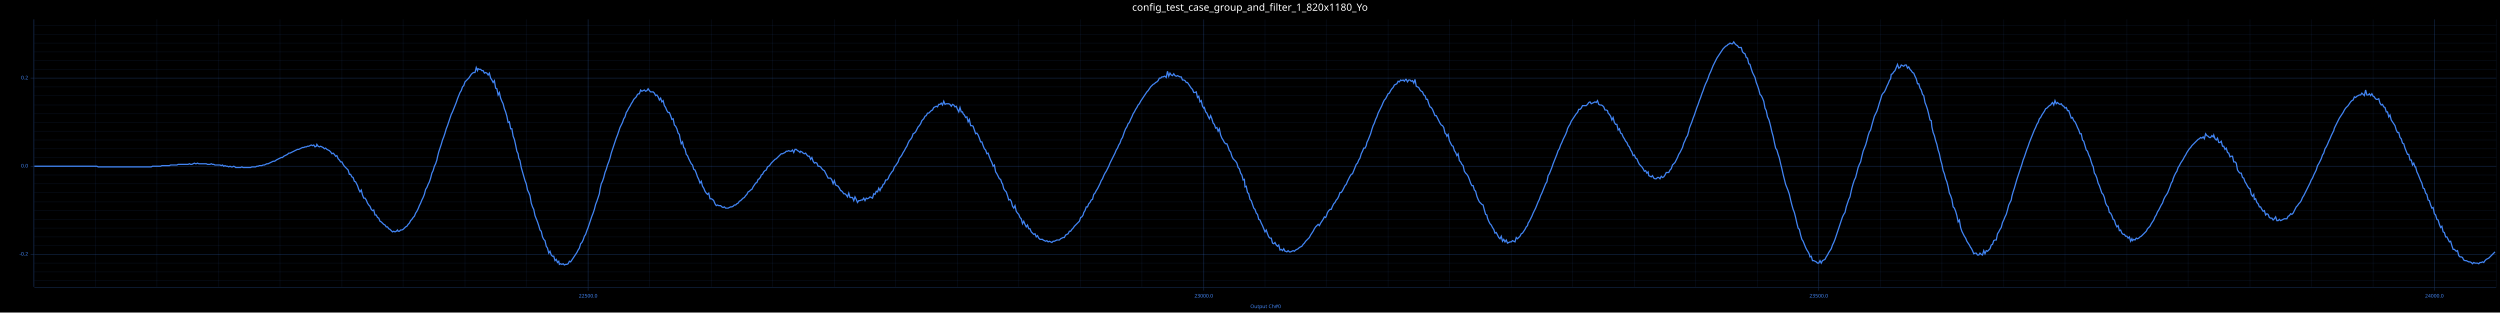
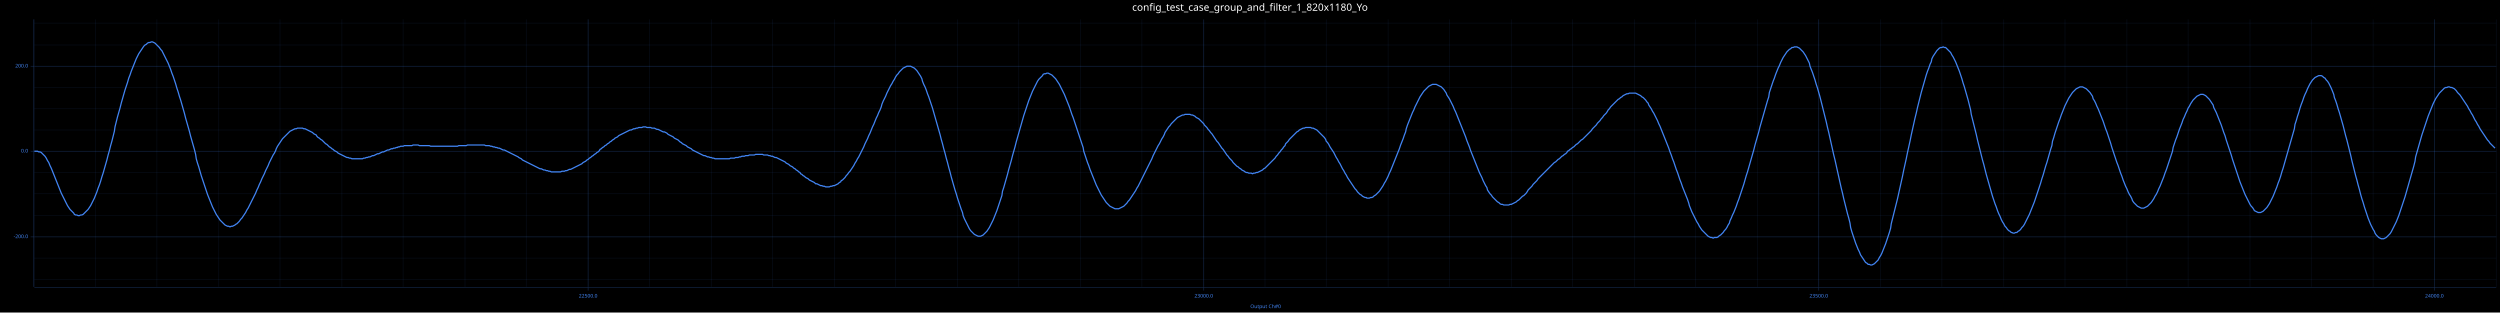
<svg xmlns="http://www.w3.org/2000/svg" width="100%" height="100%" preserveAspectRatio="xMidYMid meet" viewBox="0 0 4000 500">
  <rect x="0" y="0" width="4000" height="500" opacity="1" fill="#000000" stroke="none" />
  <text x="2000" y="5" dy="0.76em" text-anchor="middle" font-family="sans-serif" font-size="16.129" opacity="1" fill="#FFFFFF">
config_test_case_group_and_filter_1_820x1180_Yo
</text>
  <line opacity="0.1" stroke="#4285F4" stroke-width="1" x1="55" y1="459" x2="55" y2="31" />
  <line opacity="0.1" stroke="#4285F4" stroke-width="1" x1="153" y1="459" x2="153" y2="31" />
  <line opacity="0.1" stroke="#4285F4" stroke-width="1" x1="251" y1="459" x2="251" y2="31" />
  <line opacity="0.1" stroke="#4285F4" stroke-width="1" x1="350" y1="459" x2="350" y2="31" />
  <line opacity="0.1" stroke="#4285F4" stroke-width="1" x1="448" y1="459" x2="448" y2="31" />
  <line opacity="0.1" stroke="#4285F4" stroke-width="1" x1="547" y1="459" x2="547" y2="31" />
  <line opacity="0.1" stroke="#4285F4" stroke-width="1" x1="645" y1="459" x2="645" y2="31" />
  <line opacity="0.1" stroke="#4285F4" stroke-width="1" x1="744" y1="459" x2="744" y2="31" />
  <line opacity="0.1" stroke="#4285F4" stroke-width="1" x1="842" y1="459" x2="842" y2="31" />
  <line opacity="0.1" stroke="#4285F4" stroke-width="1" x1="941" y1="459" x2="941" y2="31" />
  <line opacity="0.1" stroke="#4285F4" stroke-width="1" x1="1039" y1="459" x2="1039" y2="31" />
  <line opacity="0.1" stroke="#4285F4" stroke-width="1" x1="1138" y1="459" x2="1138" y2="31" />
  <line opacity="0.1" stroke="#4285F4" stroke-width="1" x1="1236" y1="459" x2="1236" y2="31" />
  <line opacity="0.1" stroke="#4285F4" stroke-width="1" x1="1335" y1="459" x2="1335" y2="31" />
  <line opacity="0.1" stroke="#4285F4" stroke-width="1" x1="1433" y1="459" x2="1433" y2="31" />
  <line opacity="0.1" stroke="#4285F4" stroke-width="1" x1="1532" y1="459" x2="1532" y2="31" />
  <line opacity="0.1" stroke="#4285F4" stroke-width="1" x1="1630" y1="459" x2="1630" y2="31" />
  <line opacity="0.1" stroke="#4285F4" stroke-width="1" x1="1729" y1="459" x2="1729" y2="31" />
  <line opacity="0.1" stroke="#4285F4" stroke-width="1" x1="1827" y1="459" x2="1827" y2="31" />
  <line opacity="0.1" stroke="#4285F4" stroke-width="1" x1="1926" y1="459" x2="1926" y2="31" />
  <line opacity="0.1" stroke="#4285F4" stroke-width="1" x1="2024" y1="459" x2="2024" y2="31" />
  <line opacity="0.1" stroke="#4285F4" stroke-width="1" x1="2122" y1="459" x2="2122" y2="31" />
  <line opacity="0.1" stroke="#4285F4" stroke-width="1" x1="2221" y1="459" x2="2221" y2="31" />
  <line opacity="0.1" stroke="#4285F4" stroke-width="1" x1="2319" y1="459" x2="2319" y2="31" />
  <line opacity="0.1" stroke="#4285F4" stroke-width="1" x1="2418" y1="459" x2="2418" y2="31" />
  <line opacity="0.1" stroke="#4285F4" stroke-width="1" x1="2516" y1="459" x2="2516" y2="31" />
  <line opacity="0.1" stroke="#4285F4" stroke-width="1" x1="2615" y1="459" x2="2615" y2="31" />
  <line opacity="0.1" stroke="#4285F4" stroke-width="1" x1="2713" y1="459" x2="2713" y2="31" />
  <line opacity="0.1" stroke="#4285F4" stroke-width="1" x1="2812" y1="459" x2="2812" y2="31" />
  <line opacity="0.1" stroke="#4285F4" stroke-width="1" x1="2910" y1="459" x2="2910" y2="31" />
  <line opacity="0.1" stroke="#4285F4" stroke-width="1" x1="3009" y1="459" x2="3009" y2="31" />
  <line opacity="0.1" stroke="#4285F4" stroke-width="1" x1="3107" y1="459" x2="3107" y2="31" />
  <line opacity="0.1" stroke="#4285F4" stroke-width="1" x1="3206" y1="459" x2="3206" y2="31" />
  <line opacity="0.1" stroke="#4285F4" stroke-width="1" x1="3304" y1="459" x2="3304" y2="31" />
  <line opacity="0.1" stroke="#4285F4" stroke-width="1" x1="3403" y1="459" x2="3403" y2="31" />
  <line opacity="0.1" stroke="#4285F4" stroke-width="1" x1="3501" y1="459" x2="3501" y2="31" />
  <line opacity="0.1" stroke="#4285F4" stroke-width="1" x1="3600" y1="459" x2="3600" y2="31" />
  <line opacity="0.1" stroke="#4285F4" stroke-width="1" x1="3698" y1="459" x2="3698" y2="31" />
  <line opacity="0.1" stroke="#4285F4" stroke-width="1" x1="3797" y1="459" x2="3797" y2="31" />
  <line opacity="0.1" stroke="#4285F4" stroke-width="1" x1="3895" y1="459" x2="3895" y2="31" />
  <line opacity="0.1" stroke="#4285F4" stroke-width="1" x1="3994" y1="459" x2="3994" y2="31" />
-   <line opacity="0.1" stroke="#4285F4" stroke-width="1" x1="55" y1="449" x2="3994" y2="449" />
-   <line opacity="0.1" stroke="#4285F4" stroke-width="1" x1="55" y1="435" x2="3994" y2="435" />
-   <line opacity="0.1" stroke="#4285F4" stroke-width="1" x1="55" y1="421" x2="3994" y2="421" />
-   <line opacity="0.1" stroke="#4285F4" stroke-width="1" x1="55" y1="407" x2="3994" y2="407" />
-   <line opacity="0.1" stroke="#4285F4" stroke-width="1" x1="55" y1="393" x2="3994" y2="393" />
+   <line opacity="0.1" stroke="#4285F4" stroke-width="1" x1="55" y1="447" x2="3994" y2="447" />
+   <line opacity="0.1" stroke="#4285F4" stroke-width="1" x1="55" y1="413" x2="3994" y2="413" />
  <line opacity="0.1" stroke="#4285F4" stroke-width="1" x1="55" y1="379" x2="3994" y2="379" />
-   <line opacity="0.1" stroke="#4285F4" stroke-width="1" x1="55" y1="365" x2="3994" y2="365" />
-   <line opacity="0.1" stroke="#4285F4" stroke-width="1" x1="55" y1="351" x2="3994" y2="351" />
-   <line opacity="0.1" stroke="#4285F4" stroke-width="1" x1="55" y1="337" x2="3994" y2="337" />
-   <line opacity="0.1" stroke="#4285F4" stroke-width="1" x1="55" y1="323" x2="3994" y2="323" />
-   <line opacity="0.1" stroke="#4285F4" stroke-width="1" x1="55" y1="308" x2="3994" y2="308" />
-   <line opacity="0.1" stroke="#4285F4" stroke-width="1" x1="55" y1="294" x2="3994" y2="294" />
-   <line opacity="0.1" stroke="#4285F4" stroke-width="1" x1="55" y1="280" x2="3994" y2="280" />
-   <line opacity="0.1" stroke="#4285F4" stroke-width="1" x1="55" y1="266" x2="3994" y2="266" />
-   <line opacity="0.1" stroke="#4285F4" stroke-width="1" x1="55" y1="252" x2="3994" y2="252" />
-   <line opacity="0.1" stroke="#4285F4" stroke-width="1" x1="55" y1="238" x2="3994" y2="238" />
-   <line opacity="0.1" stroke="#4285F4" stroke-width="1" x1="55" y1="224" x2="3994" y2="224" />
-   <line opacity="0.1" stroke="#4285F4" stroke-width="1" x1="55" y1="210" x2="3994" y2="210" />
-   <line opacity="0.1" stroke="#4285F4" stroke-width="1" x1="55" y1="196" x2="3994" y2="196" />
-   <line opacity="0.1" stroke="#4285F4" stroke-width="1" x1="55" y1="182" x2="3994" y2="182" />
-   <line opacity="0.1" stroke="#4285F4" stroke-width="1" x1="55" y1="168" x2="3994" y2="168" />
-   <line opacity="0.1" stroke="#4285F4" stroke-width="1" x1="55" y1="153" x2="3994" y2="153" />
-   <line opacity="0.1" stroke="#4285F4" stroke-width="1" x1="55" y1="139" x2="3994" y2="139" />
-   <line opacity="0.1" stroke="#4285F4" stroke-width="1" x1="55" y1="125" x2="3994" y2="125" />
-   <line opacity="0.1" stroke="#4285F4" stroke-width="1" x1="55" y1="111" x2="3994" y2="111" />
-   <line opacity="0.1" stroke="#4285F4" stroke-width="1" x1="55" y1="97" x2="3994" y2="97" />
-   <line opacity="0.1" stroke="#4285F4" stroke-width="1" x1="55" y1="83" x2="3994" y2="83" />
-   <line opacity="0.1" stroke="#4285F4" stroke-width="1" x1="55" y1="69" x2="3994" y2="69" />
-   <line opacity="0.1" stroke="#4285F4" stroke-width="1" x1="55" y1="55" x2="3994" y2="55" />
-   <line opacity="0.1" stroke="#4285F4" stroke-width="1" x1="55" y1="41" x2="3994" y2="41" />
+   <line opacity="0.1" stroke="#4285F4" stroke-width="1" x1="55" y1="345" x2="3994" y2="345" />
+   <line opacity="0.1" stroke="#4285F4" stroke-width="1" x1="55" y1="310" x2="3994" y2="310" />
+   <line opacity="0.1" stroke="#4285F4" stroke-width="1" x1="55" y1="276" x2="3994" y2="276" />
+   <line opacity="0.1" stroke="#4285F4" stroke-width="1" x1="55" y1="242" x2="3994" y2="242" />
+   <line opacity="0.1" stroke="#4285F4" stroke-width="1" x1="55" y1="208" x2="3994" y2="208" />
+   <line opacity="0.1" stroke="#4285F4" stroke-width="1" x1="55" y1="174" x2="3994" y2="174" />
+   <line opacity="0.1" stroke="#4285F4" stroke-width="1" x1="55" y1="140" x2="3994" y2="140" />
+   <line opacity="0.1" stroke="#4285F4" stroke-width="1" x1="55" y1="106" x2="3994" y2="106" />
+   <line opacity="0.1" stroke="#4285F4" stroke-width="1" x1="55" y1="72" x2="3994" y2="72" />
+   <line opacity="0.1" stroke="#4285F4" stroke-width="1" x1="55" y1="37" x2="3994" y2="37" />
  <text x="2025" y="495" dy="-0.5ex" text-anchor="middle" font-family="sans-serif" font-size="8.065" opacity="1" fill="#4285F4">
Output Ch#0
</text>
  <line opacity="0.2" stroke="#4285F4" stroke-width="1" x1="941" y1="459" x2="941" y2="31" />
  <line opacity="0.2" stroke="#4285F4" stroke-width="1" x1="1926" y1="459" x2="1926" y2="31" />
  <line opacity="0.2" stroke="#4285F4" stroke-width="1" x1="2910" y1="459" x2="2910" y2="31" />
  <line opacity="0.2" stroke="#4285F4" stroke-width="1" x1="3895" y1="459" x2="3895" y2="31" />
-   <line opacity="0.2" stroke="#4285F4" stroke-width="1" x1="55" y1="407" x2="3994" y2="407" />
-   <line opacity="0.2" stroke="#4285F4" stroke-width="1" x1="55" y1="266" x2="3994" y2="266" />
-   <line opacity="0.2" stroke="#4285F4" stroke-width="1" x1="55" y1="125" x2="3994" y2="125" />
+   <line opacity="0.2" stroke="#4285F4" stroke-width="1" x1="55" y1="379" x2="3994" y2="379" />
+   <line opacity="0.2" stroke="#4285F4" stroke-width="1" x1="55" y1="242" x2="3994" y2="242" />
+   <line opacity="0.2" stroke="#4285F4" stroke-width="1" x1="55" y1="106" x2="3994" y2="106" />
  <polyline fill="none" opacity="0.3" stroke="#4285F4" stroke-width="1" points="54,31 54,459 " />
-   <text x="45" y="407" dy="0.5ex" text-anchor="end" font-family="sans-serif" font-size="8.065" opacity="1" fill="#4285F4">
- -0.2
+   <text x="45" y="379" dy="0.5ex" text-anchor="end" font-family="sans-serif" font-size="8.065" opacity="1" fill="#4285F4">
+ -200.0
</text>
-   <polyline fill="none" opacity="0.3" stroke="#4285F4" stroke-width="1" points="49,407 54,407 " />
-   <text x="45" y="266" dy="0.5ex" text-anchor="end" font-family="sans-serif" font-size="8.065" opacity="1" fill="#4285F4">
+   <polyline fill="none" opacity="0.3" stroke="#4285F4" stroke-width="1" points="49,379 54,379 " />
+   <text x="45" y="242" dy="0.5ex" text-anchor="end" font-family="sans-serif" font-size="8.065" opacity="1" fill="#4285F4">
0.0
</text>
-   <polyline fill="none" opacity="0.3" stroke="#4285F4" stroke-width="1" points="49,266 54,266 " />
-   <text x="45" y="125" dy="0.5ex" text-anchor="end" font-family="sans-serif" font-size="8.065" opacity="1" fill="#4285F4">
- 0.2
+   <polyline fill="none" opacity="0.3" stroke="#4285F4" stroke-width="1" points="49,242 54,242 " />
+   <text x="45" y="106" dy="0.5ex" text-anchor="end" font-family="sans-serif" font-size="8.065" opacity="1" fill="#4285F4">
+ 200.0
</text>
-   <polyline fill="none" opacity="0.3" stroke="#4285F4" stroke-width="1" points="49,125 54,125 " />
+   <polyline fill="none" opacity="0.3" stroke="#4285F4" stroke-width="1" points="49,106 54,106 " />
  <polyline fill="none" opacity="0.3" stroke="#4285F4" stroke-width="1" points="55,460 3994,460 " />
  <text x="941" y="470" dy="0.76em" text-anchor="middle" font-family="sans-serif" font-size="8.065" opacity="1" fill="#4285F4">
22500.0
</text>
  <polyline fill="none" opacity="0.3" stroke="#4285F4" stroke-width="1" points="941,460 941,465 " />
  <text x="1926" y="470" dy="0.76em" text-anchor="middle" font-family="sans-serif" font-size="8.065" opacity="1" fill="#4285F4">
23000.0
</text>
  <polyline fill="none" opacity="0.3" stroke="#4285F4" stroke-width="1" points="1926,460 1926,465 " />
  <text x="2910" y="470" dy="0.76em" text-anchor="middle" font-family="sans-serif" font-size="8.065" opacity="1" fill="#4285F4">
23500.0
</text>
  <polyline fill="none" opacity="0.3" stroke="#4285F4" stroke-width="1" points="2910,460 2910,465 " />
  <text x="3895" y="470" dy="0.76em" text-anchor="middle" font-family="sans-serif" font-size="8.065" opacity="1" fill="#4285F4">
24000.0
</text>
  <polyline fill="none" opacity="0.3" stroke="#4285F4" stroke-width="1" points="3895,460 3895,465 " />
-   <polyline fill="none" opacity="1" stroke="#4285F4" stroke-width="2" points="55,266 56,266 58,266 60,266 62,266 64,266 66,266 68,266 70,266 72,266 74,266 76,266 78,266 80,266 82,266 84,266 86,266 88,266 90,266 92,266 94,266 96,266 98,266 100,266 102,266 104,266 106,266 108,266 110,266 112,266 114,266 116,266 118,266 119,266 121,266 123,266 125,266 127,266 129,266 131,266 133,266 135,266 137,266 139,266 141,266 143,266 145,266 147,266 149,266 151,266 153,266 155,266 157,267 159,267 161,267 163,267 165,267 167,267 169,267 171,267 173,267 175,267 177,267 179,267 181,267 183,267 184,267 186,267 188,267 190,267 192,267 194,267 196,267 198,267 200,267 202,267 204,267 206,267 208,267 210,267 212,267 214,267 216,267 218,267 220,267 222,267 224,267 226,267 228,267 230,267 232,267 234,267 236,267 238,267 240,267 242,267 244,266 246,266 248,266 249,266 251,266 253,266 255,266 257,266 259,265 261,265 263,265 265,265 267,265 269,265 271,265 273,264 275,264 277,264 279,264 281,264 283,264 285,263 287,263 289,263 291,263 293,263 295,263 297,263 299,263 301,263 303,262 305,263 307,263 309,262 311,261 313,262 314,262 316,261 318,262 320,262 322,262 324,262 326,262 328,262 330,262 332,263 334,263 336,263 338,262 340,263 342,263 344,264 346,264 348,264 350,264 352,264 354,265 356,264 358,266 360,265 362,266 364,266 366,267 368,266 370,267 372,267 374,266 376,267 377,268 379,268 381,268 383,268 385,268 387,267 389,268 391,268 393,268 395,268 397,268 399,268 401,268 403,267 405,267 407,267 409,267 411,266 413,266 415,265 417,265 419,265 421,264 423,264 425,263 427,262 429,262 431,261 433,260 435,259 437,258 439,258 441,257 442,256 444,255 446,254 448,253 450,252 452,252 454,250 456,249 458,248 460,247 462,245 464,245 466,244 468,243 470,242 472,241 474,240 476,239 478,239 480,238 482,237 484,236 486,236 488,235 490,235 492,234 494,234 496,233 498,232 500,233 502,232 504,235 506,234 507,231 509,234 511,235 513,234 515,235 517,236 519,238 521,237 523,239 525,240 527,241 529,243 531,246 533,245 535,247 537,250 539,249 541,254 543,256 545,259 547,259 549,263 551,266 553,268 555,270 557,272 559,279 561,279 563,283 565,284 567,290 569,291 571,295 572,297 574,303 576,307 578,304 580,312 582,317 584,317 586,320 588,325 590,328 592,330 594,335 596,337 598,336 600,344 602,344 604,348 606,349 608,354 610,355 612,357 614,359 616,360 618,363 620,363 622,366 624,367 626,369 628,371 630,370 632,371 634,370 636,368 637,370 639,370 641,368 643,368 645,367 647,365 649,363 651,362 653,359 655,357 657,353 659,351 661,348 663,346 665,341 667,338 669,334 671,329 673,325 675,320 677,316 679,311 681,303 683,300 685,295 687,291 689,285 691,277 693,273 695,266 697,262 699,256 700,251 702,243 704,237 706,231 708,224 710,219 712,213 714,206 716,201 718,195 720,189 722,183 724,179 726,174 728,169 730,164 732,158 734,153 736,148 738,145 740,139 742,137 744,131 746,129 748,127 750,125 752,122 754,119 756,117 758,116 760,116 762,108 764,113 765,110 767,111 769,111 771,113 773,113 775,117 777,116 779,117 781,120 783,117 785,125 787,128 789,132 791,129 793,141 795,142 797,152 799,148 801,157 803,162 805,166 807,174 809,179 811,186 813,196 815,195 817,206 819,206 821,218 823,223 825,232 827,242 829,246 830,253 832,257 834,268 836,275 838,282 840,289 842,294 844,304 846,308 848,313 850,325 852,331 854,335 856,345 858,350 860,355 862,361 864,368 866,370 868,379 870,383 872,385 874,394 876,397 878,405 880,402 882,408 884,410 886,410 888,417 890,415 892,420 894,418 895,423 897,422 899,423 901,422 903,424 905,423 907,423 909,422 911,418 913,419 915,416 917,413 919,410 921,407 923,404 925,400 927,397 929,390 931,388 933,384 935,378 937,375 939,369 941,364 943,358 945,352 947,346 949,341 951,335 953,327 955,322 957,316 959,310 960,303 962,294 964,290 966,284 968,276 970,271 972,264 974,259 976,253 978,245 980,239 982,233 984,227 986,221 988,216 990,210 992,204 994,200 996,196 998,190 1000,187 1002,180 1004,177 1006,173 1008,170 1010,166 1012,163 1014,159 1016,157 1018,155 1020,151 1022,150 1023,150 1025,144 1027,146 1029,145 1031,144 1033,146 1035,145 1037,142 1039,145 1041,147 1043,147 1045,147 1047,149 1049,153 1051,152 1053,155 1055,160 1057,157 1059,163 1061,161 1063,169 1065,172 1067,177 1069,180 1071,180 1073,185 1075,191 1077,190 1079,200 1081,202 1083,206 1085,213 1087,215 1088,221 1090,230 1092,227 1094,236 1096,238 1098,247 1100,249 1102,254 1104,258 1106,262 1108,264 1110,271 1112,272 1114,277 1116,283 1118,287 1120,293 1122,290 1124,298 1126,301 1128,306 1130,309 1132,311 1134,309 1136,318 1138,318 1140,319 1142,321 1144,326 1146,329 1148,328 1150,329 1152,329 1153,329 1155,331 1157,332 1159,331 1161,333 1163,333 1165,333 1167,332 1169,331 1171,331 1173,330 1175,328 1177,328 1179,326 1181,325 1183,322 1185,321 1187,319 1189,317 1191,316 1193,313 1195,311 1197,307 1199,306 1201,304 1203,303 1205,299 1207,296 1209,293 1211,292 1213,287 1215,286 1217,283 1218,280 1220,279 1222,275 1224,273 1226,272 1228,267 1230,266 1232,264 1234,261 1236,259 1238,257 1240,255 1242,254 1244,252 1246,250 1248,248 1250,246 1252,246 1254,245 1256,244 1258,242 1260,242 1262,241 1264,242 1266,242 1268,240 1270,244 1272,239 1274,239 1276,241 1278,242 1280,244 1281,242 1283,243 1285,245 1287,246 1289,245 1291,248 1293,250 1295,250 1297,255 1299,252 1301,258 1303,261 1305,260 1307,261 1309,266 1311,266 1313,267 1315,270 1317,272 1319,273 1321,277 1323,281 1325,285 1327,285 1329,285 1331,288 1333,294 1335,289 1337,296 1339,297 1341,298 1343,301 1345,305 1346,305 1348,307 1350,310 1352,310 1354,312 1356,315 1358,309 1360,316 1362,316 1364,316 1366,321 1368,315 1370,319 1372,324 1374,321 1376,321 1378,320 1380,320 1382,317 1384,321 1386,317 1388,318 1390,317 1392,315 1394,316 1396,317 1398,310 1400,311 1402,306 1404,307 1406,301 1408,305 1410,300 1411,300 1413,295 1415,294 1417,288 1419,288 1421,286 1423,281 1425,278 1427,275 1429,273 1431,267 1433,265 1435,262 1437,259 1439,253 1441,251 1443,248 1445,244 1447,241 1449,237 1451,234 1453,229 1455,225 1457,223 1459,220 1461,214 1463,213 1465,211 1467,207 1469,203 1471,201 1473,198 1475,193 1476,192 1478,190 1480,186 1482,185 1484,181 1486,181 1488,179 1490,177 1492,176 1494,172 1496,171 1498,170 1500,171 1502,167 1504,167 1506,165 1508,168 1510,162 1512,167 1514,166 1516,166 1518,166 1520,167 1522,170 1524,167 1526,168 1528,171 1530,170 1532,175 1534,179 1536,172 1538,179 1540,179 1541,182 1543,184 1545,188 1547,187 1549,195 1551,191 1553,201 1555,201 1557,202 1559,208 1561,214 1563,213 1565,216 1567,221 1569,227 1571,227 1573,233 1575,238 1577,240 1579,246 1581,245 1583,251 1585,256 1587,260 1589,266 1591,264 1593,275 1595,278 1597,282 1599,286 1601,287 1603,293 1604,294 1606,302 1608,305 1610,307 1612,313 1614,320 1616,319 1618,322 1620,330 1622,333 1624,329 1626,338 1628,341 1630,343 1632,348 1634,350 1636,358 1638,354 1640,359 1642,363 1644,360 1646,366 1648,366 1650,371 1652,373 1654,375 1656,374 1658,379 1660,377 1662,381 1664,383 1666,383 1668,383 1669,384 1671,385 1673,386 1675,385 1677,387 1679,386 1681,387 1683,388 1685,386 1687,386 1689,385 1691,384 1693,384 1695,384 1697,382 1699,381 1701,380 1703,380 1705,376 1707,375 1709,374 1711,370 1713,370 1715,367 1717,365 1719,362 1721,360 1723,358 1725,356 1727,354 1729,348 1731,347 1733,344 1734,340 1736,337 1738,331 1740,331 1742,326 1744,324 1746,320 1748,319 1750,311 1752,309 1754,305 1756,302 1758,298 1760,294 1762,289 1764,286 1766,281 1768,277 1770,274 1772,270 1774,266 1776,261 1778,257 1780,253 1782,249 1784,245 1786,240 1788,237 1790,232 1792,229 1794,223 1796,220 1798,214 1799,211 1801,206 1803,203 1805,198 1807,196 1809,191 1811,187 1813,182 1815,179 1817,175 1819,172 1821,168 1823,166 1825,162 1827,159 1829,156 1831,153 1833,150 1835,147 1837,145 1839,142 1841,139 1843,137 1845,135 1847,134 1849,132 1851,131 1853,129 1855,125 1857,125 1859,123 1861,123 1863,122 1864,122 1866,124 1868,114 1870,122 1872,117 1874,120 1876,121 1878,118 1880,121 1882,122 1884,121 1886,122 1888,123 1890,123 1892,128 1894,128 1896,129 1898,132 1900,132 1902,135 1904,138 1906,141 1908,143 1910,148 1912,148 1914,147 1916,156 1918,154 1920,163 1922,161 1924,170 1926,173 1927,172 1929,179 1931,181 1933,186 1935,190 1937,185 1939,190 1941,197 1943,199 1945,205 1947,204 1949,210 1951,206 1953,216 1955,221 1957,224 1959,228 1961,230 1963,230 1965,235 1967,241 1969,243 1971,250 1973,254 1975,256 1977,258 1979,261 1981,268 1983,270 1985,277 1987,280 1989,288 1991,287 1992,299 1994,298 1996,308 1998,310 2000,319 2002,321 2004,327 2006,333 2008,335 2010,341 2012,343 2014,351 2016,352 2018,357 2020,361 2022,366 2024,371 2026,368 2028,374 2030,379 2032,381 2034,381 2036,389 2038,390 2040,388 2042,392 2044,394 2046,392 2048,400 2050,399 2052,401 2054,398 2056,402 2057,402 2059,403 2061,401 2063,403 2065,403 2067,402 2069,401 2071,402 2073,400 2075,399 2077,398 2079,396 2081,395 2083,394 2085,391 2087,389 2089,386 2091,384 2093,382 2095,380 2097,376 2099,373 2101,370 2103,366 2105,363 2107,361 2109,359 2111,361 2113,357 2115,354 2117,351 2119,347 2121,348 2122,346 2124,340 2126,337 2128,335 2130,335 2132,330 2134,326 2136,324 2138,320 2140,318 2142,314 2144,308 2146,308 2148,305 2150,301 2152,297 2154,295 2156,290 2158,286 2160,282 2162,279 2164,278 2166,273 2168,268 2170,263 2172,261 2174,256 2176,253 2178,246 2180,242 2182,237 2184,237 2186,233 2187,228 2189,224 2191,219 2193,214 2195,207 2197,201 2199,197 2201,191 2203,187 2205,181 2207,177 2209,173 2211,169 2213,164 2215,160 2217,158 2219,154 2221,150 2223,149 2225,145 2227,142 2229,140 2231,136 2233,135 2235,134 2237,130 2239,131 2241,128 2243,129 2245,128 2247,130 2249,127 2250,127 2252,131 2254,128 2256,128 2258,130 2260,129 2262,133 2264,127 2266,138 2268,139 2270,140 2272,144 2274,146 2276,147 2278,152 2280,153 2282,159 2284,159 2286,166 2288,171 2290,172 2292,175 2294,180 2296,185 2298,185 2300,189 2302,193 2304,197 2306,200 2308,201 2310,204 2312,213 2314,215 2315,218 2317,215 2319,225 2321,229 2323,233 2325,234 2327,241 2329,244 2331,249 2333,246 2335,257 2337,259 2339,263 2341,265 2343,274 2345,277 2347,279 2349,282 2351,287 2353,293 2355,297 2357,297 2359,304 2361,306 2363,314 2365,319 2367,323 2369,325 2371,327 2373,328 2375,336 2377,343 2379,344 2380,349 2382,354 2384,358 2386,360 2388,364 2390,367 2392,373 2394,372 2396,376 2398,380 2400,382 2402,378 2404,386 2406,383 2408,387 2410,384 2412,389 2414,388 2416,387 2418,387 2420,385 2422,386 2424,387 2426,380 2428,382 2430,380 2432,378 2434,374 2436,373 2438,370 2440,367 2442,363 2444,361 2445,357 2447,354 2449,350 2451,346 2453,341 2455,337 2457,333 2459,328 2461,323 2463,319 2465,313 2467,309 2469,304 2471,299 2473,294 2475,291 2477,281 2479,278 2481,273 2483,268 2485,262 2487,257 2489,252 2491,247 2493,241 2495,238 2497,232 2499,228 2501,223 2503,219 2505,215 2507,210 2508,206 2510,202 2512,199 2514,194 2516,191 2518,188 2520,185 2522,182 2524,180 2526,175 2528,175 2530,173 2532,169 2534,169 2536,169 2538,169 2540,167 2542,164 2544,163 2546,166 2548,165 2550,164 2552,163 2554,164 2556,161 2558,167 2560,168 2562,168 2564,169 2566,171 2568,176 2570,176 2572,177 2573,181 2575,183 2577,186 2579,192 2581,188 2583,196 2585,199 2587,199 2589,208 2591,206 2593,213 2595,214 2597,219 2599,222 2601,226 2603,228 2605,233 2607,235 2609,240 2611,243 2613,249 2615,248 2617,253 2619,254 2621,259 2623,263 2625,265 2627,267 2629,270 2631,274 2633,273 2635,277 2637,275 2638,281 2640,282 2642,283 2644,281 2646,285 2648,286 2650,286 2652,284 2654,284 2656,286 2658,282 2660,284 2662,283 2664,280 2666,276 2668,276 2670,276 2672,272 2674,270 2676,264 2678,262 2680,260 2682,256 2684,252 2686,247 2688,244 2690,240 2692,236 2694,229 2696,225 2698,220 2700,217 2702,210 2703,205 2705,200 2707,195 2709,189 2711,184 2713,178 2715,172 2717,167 2719,161 2721,156 2723,150 2725,145 2727,139 2729,134 2731,130 2733,125 2735,119 2737,115 2739,110 2741,105 2743,101 2745,97 2747,93 2749,90 2751,87 2753,84 2755,81 2757,78 2759,76 2761,74 2763,73 2765,71 2767,70 2768,69 2770,70 2772,70 2774,67 2776,70 2778,72 2780,73 2782,76 2784,76 2786,76 2788,83 2790,85 2792,86 2794,92 2796,93 2798,102 2800,103 2802,110 2804,116 2806,120 2808,124 2810,132 2812,137 2814,143 2816,151 2818,153 2820,157 2822,162 2824,173 2826,177 2828,187 2830,191 2831,194 2833,202 2835,211 2837,218 2839,228 2841,237 2843,240 2845,247 2847,253 2849,262 2851,270 2853,279 2855,287 2857,295 2859,300 2861,305 2863,311 2865,320 2867,328 2869,335 2871,340 2873,348 2875,357 2877,365 2879,367 2881,376 2883,383 2885,386 2887,391 2889,396 2891,400 2893,403 2895,407 2896,411 2898,410 2900,417 2902,417 2904,418 2906,419 2908,421 2910,421 2912,417 2914,421 2916,417 2918,416 2920,415 2922,411 2924,408 2926,404 2928,401 2930,398 2932,392 2934,388 2936,383 2938,377 2940,371 2942,365 2944,359 2946,353 2948,347 2950,343 2952,340 2954,331 2956,325 2958,319 2960,315 2961,310 2963,301 2965,294 2967,288 2969,284 2971,276 2973,268 2975,263 2977,259 2979,250 2981,242 2983,237 2985,232 2987,225 2989,217 2991,211 2993,208 2995,200 2997,193 2999,186 3001,182 3003,178 3005,172 3007,165 3009,159 3011,152 3013,149 3015,147 3017,143 3019,138 3021,134 3023,129 3025,126 3026,119 3028,118 3030,115 3032,113 3034,108 3036,103 3038,109 3040,108 3042,104 3044,105 3046,106 3048,104 3050,104 3052,109 3054,107 3056,111 3058,113 3060,116 3062,117 3064,122 3066,126 3068,134 3070,134 3072,141 3074,144 3076,151 3078,153 3080,164 3082,169 3084,175 3086,183 3088,192 3090,193 3091,203 3093,212 3095,217 3097,225 3099,231 3101,240 3103,246 3105,256 3107,263 3109,273 3111,278 3113,286 3115,291 3117,299 3119,309 3121,313 3123,319 3125,331 3127,333 3129,338 3131,345 3133,355 3135,352 3137,364 3139,370 3141,374 3143,378 3145,381 3147,386 3149,389 3151,392 3153,396 3154,397 3156,401 3158,406 3160,405 3162,405 3164,408 3166,408 3168,405 3170,407 3172,408 3174,401 3176,406 3178,401 3180,402 3182,400 3184,398 3186,392 3188,391 3190,385 3192,384 3194,384 3196,374 3198,371 3200,367 3202,364 3204,356 3206,352 3208,347 3210,343 3212,336 3214,328 3216,324 3218,320 3219,314 3221,307 3223,301 3225,294 3227,287 3229,281 3231,275 3233,269 3235,263 3237,256 3239,251 3241,245 3243,239 3245,234 3247,228 3249,223 3251,218 3253,213 3255,208 3257,204 3259,199 3261,196 3263,190 3265,188 3267,184 3269,181 3271,178 3273,174 3275,173 3277,171 3279,169 3281,168 3283,165 3284,164 3286,168 3288,161 3290,166 3292,164 3294,166 3296,167 3298,166 3300,169 3302,170 3304,173 3306,172 3308,177 3310,177 3312,183 3314,189 3316,188 3318,193 3320,195 3322,199 3324,204 3326,208 3328,214 3330,214 3332,224 3334,226 3336,233 3338,240 3340,242 3342,248 3344,252 3346,259 3348,265 3349,266 3351,277 3353,280 3355,285 3357,293 3359,297 3361,303 3363,309 3365,311 3367,316 3369,325 3371,329 3373,331 3375,340 3377,341 3379,345 3381,351 3383,352 3385,359 3387,363 3389,361 3391,369 3393,368 3395,373 3397,375 3399,375 3401,378 3403,378 3405,381 3407,379 3409,386 3411,382 3412,385 3414,383 3416,384 3418,381 3420,382 3422,381 3424,379 3426,378 3428,376 3430,374 3432,372 3434,370 3436,366 3438,364 3440,362 3442,358 3444,355 3446,352 3448,347 3450,344 3452,339 3454,336 3456,332 3458,328 3460,325 3462,319 3464,315 3466,312 3468,309 3470,304 3472,299 3474,293 3476,290 3477,286 3479,281 3481,277 3483,274 3485,268 3487,265 3489,261 3491,258 3493,255 3495,251 3497,248 3499,244 3501,241 3503,238 3505,236 3507,233 3509,231 3511,229 3513,227 3515,225 3517,223 3519,222 3521,220 3523,221 3525,219 3527,222 3529,214 3531,217 3533,218 3535,220 3537,220 3539,217 3541,219 3542,216 3544,222 3546,224 3548,221 3550,228 3552,228 3554,226 3556,234 3558,234 3560,239 3562,237 3564,244 3566,245 3568,251 3570,250 3572,250 3574,259 3576,259 3578,261 3580,272 3582,275 3584,277 3586,277 3588,284 3590,285 3592,291 3594,294 3596,298 3598,301 3600,302 3602,311 3604,314 3606,311 3607,319 3609,318 3611,324 3613,326 3615,331 3617,331 3619,335 3621,338 3623,337 3625,344 3627,342 3629,343 3631,348 3633,349 3635,349 3637,352 3639,350 3641,347 3643,353 3645,353 3647,351 3649,353 3651,352 3653,351 3655,350 3657,350 3659,350 3661,346 3663,345 3665,342 3667,343 3669,341 3671,337 3672,335 3674,331 3676,329 3678,326 3680,324 3682,321 3684,316 3686,313 3688,309 3690,305 3692,301 3694,297 3696,293 3698,288 3700,285 3702,280 3704,276 3706,272 3708,265 3710,262 3712,258 3714,254 3716,248 3718,245 3720,238 3722,235 3724,231 3726,226 3728,222 3730,217 3732,213 3734,209 3735,205 3737,201 3739,197 3741,193 3743,189 3745,186 3747,183 3749,180 3751,176 3753,173 3755,171 3757,169 3759,166 3761,163 3763,161 3765,160 3767,155 3769,156 3771,154 3773,153 3775,152 3777,152 3779,149 3781,151 3783,153 3785,144 3787,152 3789,152 3791,150 3793,153 3795,150 3797,154 3799,155 3800,157 3802,159 3804,159 3806,158 3808,165 3810,168 3812,167 3814,171 3816,172 3818,179 3820,179 3822,187 3824,184 3826,192 3828,195 3830,198 3832,201 3834,208 3836,212 3838,212 3840,220 3842,222 3844,229 3846,230 3848,237 3850,242 3852,247 3854,247 3856,256 3858,256 3860,264 3862,261 3864,267 3865,267 3867,275 3869,279 3871,284 3873,289 3875,293 3877,301 3879,302 3881,309 3883,311 3885,320 3887,321 3889,328 3891,333 3893,332 3895,342 3897,344 3899,351 3901,352 3903,359 3905,364 3907,362 3909,371 3911,372 3913,379 3915,379 3917,383 3919,387 3921,386 3923,393 3925,399 3927,399 3929,401 3930,402 3932,401 3934,409 3936,411 3938,411 3940,412 3942,416 3944,417 3946,417 3948,418 3950,419 3952,419 3954,420 3956,422 3958,420 3960,421 3962,421 3964,421 3966,422 3968,420 3970,420 3972,419 3974,420 3976,417 3978,415 3980,414 3982,413 3984,411 3986,409 3988,407 3990,405 3992,403 " />
+   <polyline fill="none" opacity="1" stroke="#4285F4" stroke-width="2" points="55,242 56,242 58,242 60,242 62,243 64,243 66,244 68,246 70,248 72,250 74,253 76,257 78,260 80,265 82,269 84,274 86,279 88,284 90,289 92,294 94,299 96,304 98,309 100,313 102,317 104,321 106,325 108,329 110,332 112,335 114,337 116,339 118,341 119,343 121,344 123,344 125,345 127,345 129,344 131,344 133,343 135,341 137,339 139,337 141,335 143,332 145,329 147,325 149,321 151,317 153,312 155,307 157,301 159,296 161,290 163,283 165,277 167,270 169,263 171,256 173,248 175,241 177,233 179,226 181,218 183,210 184,203 186,195 188,187 190,180 192,173 194,165 196,158 198,151 200,144 202,138 204,132 206,125 208,120 210,114 212,109 214,104 216,99 218,94 220,90 222,86 224,83 226,80 228,77 230,74 232,72 234,71 236,69 238,68 240,68 242,67 244,67 246,68 248,69 249,70 251,72 253,74 255,76 257,79 259,81 261,85 263,89 265,93 267,97 269,101 271,106 273,111 275,117 277,122 279,128 281,134 283,141 285,147 287,154 289,160 291,167 293,174 295,181 297,189 299,196 301,203 303,210 305,218 307,225 309,232 311,239 313,247 314,254 316,261 318,267 320,274 322,281 324,287 326,293 328,299 330,305 332,311 334,316 336,321 338,326 340,331 342,335 344,339 346,343 348,346 350,349 352,352 354,354 356,356 358,358 360,360 362,361 364,362 366,362 368,363 370,362 372,362 374,361 376,360 377,359 379,358 381,356 383,354 385,351 387,349 389,346 391,343 393,340 395,336 397,333 399,329 401,325 403,321 405,317 407,313 409,309 411,304 413,300 415,295 417,291 419,286 421,282 423,278 425,273 427,269 429,265 431,260 433,256 435,252 437,248 439,245 441,241 442,238 444,234 446,231 448,228 450,225 452,222 454,220 456,218 458,216 460,214 462,212 464,210 466,209 468,208 470,207 472,206 474,206 476,205 478,205 480,205 482,205 484,205 486,206 488,206 490,207 492,208 494,209 496,210 498,211 500,212 502,214 504,215 506,216 507,218 509,220 511,221 513,223 515,224 517,226 519,228 521,230 523,231 525,233 527,235 529,236 531,238 533,239 535,241 537,242 539,243 541,245 543,246 545,247 547,248 549,249 551,250 553,251 555,252 557,252 559,253 561,253 563,254 565,254 567,254 569,254 571,254 572,254 574,254 576,254 578,254 580,254 582,253 584,253 586,252 588,252 590,251 592,251 594,250 596,249 598,249 600,248 602,247 604,246 606,246 608,245 610,244 612,243 614,243 616,242 618,241 620,240 622,240 624,239 626,238 628,238 630,237 632,237 634,236 636,236 637,235 639,235 641,234 643,234 645,234 647,233 649,233 651,233 653,233 655,233 657,233 659,233 661,232 663,232 665,232 667,232 669,232 671,233 673,233 675,233 677,233 679,233 681,233 683,233 685,233 687,233 689,234 691,234 693,234 695,234 697,234 699,234 700,234 702,234 704,234 706,234 708,234 710,234 712,234 714,234 716,234 718,234 720,234 722,234 724,234 726,234 728,234 730,234 732,234 734,233 736,233 738,233 740,233 742,233 744,233 746,233 748,232 750,232 752,232 754,232 756,232 758,232 760,232 762,232 764,232 765,232 767,232 769,232 771,232 773,232 775,232 777,233 779,233 781,233 783,233 785,234 787,234 789,235 791,235 793,236 795,236 797,237 799,237 801,238 803,239 805,240 807,240 809,241 811,242 813,243 815,244 817,245 819,246 821,247 823,248 825,249 827,250 829,251 830,252 832,253 834,254 836,256 838,257 840,258 842,259 844,260 846,261 848,262 850,263 852,264 854,265 856,266 858,267 860,268 862,269 864,270 866,270 868,271 870,272 872,272 874,273 876,273 878,274 880,274 882,275 884,275 886,275 888,275 890,275 892,275 894,275 895,275 897,275 899,274 901,274 903,274 905,273 907,273 909,272 911,271 913,271 915,270 917,269 919,268 921,267 923,266 925,265 927,264 929,263 931,262 933,260 935,259 937,258 939,256 941,255 943,253 945,252 947,250 949,249 951,247 953,246 955,244 957,243 959,241 960,239 962,238 964,236 966,235 968,233 970,232 972,230 974,229 976,227 978,226 980,224 982,223 984,221 986,220 988,219 990,217 992,216 994,215 996,214 998,213 1000,212 1002,211 1004,210 1006,209 1008,208 1010,208 1012,207 1014,206 1016,206 1018,205 1020,205 1022,204 1023,204 1025,204 1027,204 1029,203 1031,203 1033,203 1035,204 1037,204 1039,204 1041,204 1043,205 1045,205 1047,205 1049,206 1051,207 1053,207 1055,208 1057,209 1059,210 1061,211 1063,211 1065,212 1067,213 1069,215 1071,216 1073,217 1075,218 1077,219 1079,221 1081,222 1083,223 1085,224 1087,226 1088,227 1090,228 1092,230 1094,231 1096,232 1098,233 1100,235 1102,236 1104,237 1106,238 1108,240 1110,241 1112,242 1114,243 1116,244 1118,245 1120,246 1122,247 1124,248 1126,249 1128,249 1130,250 1132,251 1134,251 1136,252 1138,252 1140,253 1142,253 1144,254 1146,254 1148,254 1150,254 1152,254 1153,254 1155,254 1157,254 1159,254 1161,254 1163,254 1165,254 1167,254 1169,253 1171,253 1173,253 1175,253 1177,252 1179,252 1181,252 1183,251 1185,251 1187,250 1189,250 1191,250 1193,249 1195,249 1197,249 1199,248 1201,248 1203,248 1205,248 1207,248 1209,247 1211,247 1213,247 1215,247 1217,247 1218,247 1220,247 1222,248 1224,248 1226,248 1228,248 1230,249 1232,249 1234,250 1236,250 1238,251 1240,252 1242,252 1244,253 1246,254 1248,255 1250,256 1252,257 1254,258 1256,259 1258,261 1260,262 1262,263 1264,265 1266,266 1268,267 1270,269 1272,270 1274,272 1276,273 1278,275 1280,276 1281,278 1283,279 1285,281 1287,282 1289,284 1291,285 1293,286 1295,288 1297,289 1299,290 1301,291 1303,292 1305,294 1307,294 1309,295 1311,296 1313,297 1315,297 1317,298 1319,298 1321,299 1323,299 1325,299 1327,299 1329,298 1331,298 1333,297 1335,297 1337,296 1339,295 1341,294 1343,292 1345,291 1346,289 1348,288 1350,286 1352,284 1354,281 1356,279 1358,276 1360,274 1362,271 1364,268 1366,265 1368,261 1370,258 1372,254 1374,251 1376,247 1378,243 1380,239 1382,235 1384,230 1386,226 1388,222 1390,217 1392,213 1394,208 1396,203 1398,199 1400,194 1402,189 1404,185 1406,180 1408,176 1410,171 1411,167 1413,162 1415,158 1417,154 1419,149 1421,145 1423,141 1425,137 1427,134 1429,130 1431,127 1433,123 1435,120 1437,118 1439,115 1441,113 1443,111 1445,109 1447,108 1449,107 1451,106 1453,106 1455,106 1457,106 1459,107 1461,108 1463,109 1465,111 1467,113 1469,116 1471,119 1473,122 1475,126 1476,130 1478,135 1480,139 1482,144 1484,150 1486,155 1488,161 1490,167 1492,173 1494,180 1496,187 1498,194 1500,201 1502,208 1504,215 1506,223 1508,230 1510,238 1512,245 1514,253 1516,260 1518,268 1520,275 1522,283 1524,290 1526,297 1528,304 1530,310 1532,317 1534,323 1536,329 1538,335 1540,340 1541,345 1543,350 1545,354 1547,358 1549,362 1551,366 1553,369 1555,371 1557,373 1559,375 1561,376 1563,377 1565,378 1567,378 1569,378 1571,377 1573,376 1575,374 1577,372 1579,370 1581,367 1583,364 1585,360 1587,356 1589,352 1591,347 1593,342 1595,337 1597,331 1599,325 1601,319 1603,313 1604,306 1606,300 1608,293 1610,286 1612,279 1614,271 1616,264 1618,257 1620,249 1622,242 1624,235 1626,227 1628,220 1630,213 1632,206 1634,199 1636,192 1638,185 1640,179 1642,173 1644,167 1646,161 1648,156 1650,151 1652,146 1654,142 1656,138 1658,134 1660,130 1662,127 1664,125 1666,123 1668,121 1669,119 1671,118 1673,118 1675,117 1677,117 1679,118 1681,119 1683,120 1685,122 1687,124 1689,126 1691,129 1693,132 1695,135 1697,139 1699,143 1701,147 1703,151 1705,156 1707,161 1709,166 1711,171 1713,177 1715,183 1717,188 1719,194 1721,200 1723,206 1725,212 1727,218 1729,224 1731,230 1733,236 1734,242 1736,248 1738,254 1740,260 1742,265 1744,271 1746,276 1748,281 1750,286 1752,291 1754,296 1756,300 1758,304 1760,308 1762,312 1764,315 1766,318 1768,321 1770,324 1772,326 1774,328 1776,330 1778,331 1780,332 1782,333 1784,334 1786,334 1788,334 1790,334 1792,333 1794,332 1796,331 1798,330 1799,329 1801,327 1803,325 1805,322 1807,320 1809,317 1811,314 1813,311 1815,308 1817,305 1819,301 1821,298 1823,294 1825,290 1827,286 1829,282 1831,278 1833,274 1835,270 1837,266 1839,262 1841,258 1843,254 1845,249 1847,245 1849,241 1851,237 1853,233 1855,230 1857,226 1859,222 1861,219 1863,215 1864,212 1866,209 1868,206 1870,203 1872,201 1874,198 1876,196 1878,194 1880,192 1882,190 1884,188 1886,187 1888,186 1890,185 1892,184 1894,184 1896,183 1898,183 1900,183 1902,183 1904,183 1906,184 1908,184 1910,185 1912,186 1914,188 1916,189 1918,190 1920,192 1922,194 1924,196 1926,198 1927,200 1929,202 1931,204 1933,207 1935,209 1937,212 1939,214 1941,217 1943,220 1945,223 1947,226 1949,228 1951,231 1953,234 1955,237 1957,239 1959,242 1961,245 1963,248 1965,250 1967,253 1969,255 1971,257 1973,260 1975,262 1977,264 1979,266 1981,267 1983,269 1985,270 1987,272 1989,273 1991,274 1992,275 1994,276 1996,276 1998,277 2000,277 2002,277 2004,278 2006,277 2008,277 2010,276 2012,276 2014,275 2016,274 2018,273 2020,272 2022,270 2024,269 2026,267 2028,265 2030,263 2032,261 2034,259 2036,257 2038,255 2040,253 2042,250 2044,248 2046,245 2048,243 2050,240 2052,238 2054,235 2056,233 2057,230 2059,228 2061,226 2063,223 2065,221 2067,219 2069,217 2071,215 2073,213 2075,211 2077,210 2079,208 2081,207 2083,206 2085,205 2087,205 2089,204 2091,204 2093,204 2095,204 2097,204 2099,205 2101,205 2103,206 2105,207 2107,208 2109,210 2111,212 2113,214 2115,216 2117,218 2119,220 2121,223 2122,226 2124,228 2126,231 2128,235 2130,238 2132,241 2134,244 2136,248 2138,252 2140,255 2142,259 2144,262 2146,266 2148,270 2150,273 2152,277 2154,280 2156,284 2158,287 2160,290 2162,293 2164,296 2166,299 2168,302 2170,304 2172,307 2174,309 2176,311 2178,312 2180,314 2182,315 2184,316 2186,316 2187,317 2189,317 2191,317 2193,316 2195,316 2197,315 2199,313 2201,312 2203,310 2205,308 2207,306 2209,303 2211,300 2213,297 2215,293 2217,290 2219,286 2221,282 2223,277 2225,273 2227,268 2229,263 2231,258 2233,253 2235,248 2237,243 2239,238 2241,232 2243,227 2245,222 2247,216 2249,211 2250,206 2252,200 2254,195 2256,190 2258,185 2260,180 2262,176 2264,171 2266,167 2268,163 2270,159 2272,155 2274,152 2276,149 2278,146 2280,144 2282,142 2284,140 2286,138 2288,137 2290,136 2292,135 2294,135 2296,135 2298,135 2300,136 2302,137 2304,138 2306,139 2308,141 2310,143 2312,146 2314,149 2315,152 2317,155 2319,158 2321,162 2323,166 2325,170 2327,175 2329,179 2331,184 2333,189 2335,194 2337,199 2339,204 2341,209 2343,214 2345,219 2347,225 2349,230 2351,235 2353,241 2355,246 2357,251 2359,256 2361,261 2363,266 2365,271 2367,276 2369,280 2371,284 2373,289 2375,293 2377,297 2379,300 2380,304 2382,307 2384,310 2386,312 2388,315 2390,317 2392,319 2394,321 2396,323 2398,324 2400,326 2402,327 2404,327 2406,328 2408,328 2410,328 2412,328 2414,328 2416,327 2418,327 2420,326 2422,325 2424,324 2426,323 2428,321 2430,320 2432,318 2434,316 2436,314 2438,313 2440,311 2442,309 2444,306 2445,304 2447,302 2449,300 2451,298 2453,295 2455,293 2457,291 2459,289 2461,286 2463,284 2465,282 2467,280 2469,278 2471,276 2473,274 2475,272 2477,270 2479,268 2481,266 2483,264 2485,262 2487,260 2489,259 2491,257 2493,255 2495,254 2497,252 2499,250 2501,249 2503,247 2505,246 2507,244 2508,242 2510,241 2512,239 2514,238 2516,236 2518,235 2520,233 2522,231 2524,230 2526,228 2528,226 2530,224 2532,223 2534,221 2536,219 2538,217 2540,215 2542,213 2544,211 2546,209 2548,206 2550,204 2552,202 2554,200 2556,197 2558,195 2560,193 2562,190 2564,188 2566,185 2568,183 2570,181 2572,178 2573,176 2575,174 2577,171 2579,169 2581,167 2583,165 2585,163 2587,161 2589,159 2591,158 2593,156 2595,155 2597,153 2599,152 2601,151 2603,150 2605,150 2607,149 2609,149 2611,149 2613,149 2615,149 2617,149 2619,150 2621,151 2623,152 2625,153 2627,155 2629,156 2631,158 2633,160 2635,163 2637,165 2638,168 2640,171 2642,174 2644,178 2646,181 2648,185 2650,189 2652,193 2654,198 2656,202 2658,207 2660,212 2662,217 2664,222 2666,227 2668,232 2670,237 2672,243 2674,248 2676,254 2678,259 2680,265 2682,271 2684,276 2686,282 2688,288 2690,293 2692,299 2694,304 2696,309 2698,314 2700,319 2702,325 2703,329 2705,334 2707,339 2709,343 2711,347 2713,351 2715,355 2717,358 2719,362 2721,365 2723,368 2725,370 2727,372 2729,374 2731,376 2733,378 2735,379 2737,380 2739,380 2741,381 2743,380 2745,380 2747,380 2749,379 2751,377 2753,376 2755,374 2757,372 2759,369 2761,367 2763,364 2765,360 2767,357 2768,353 2770,349 2772,344 2774,340 2776,335 2778,330 2780,324 2782,319 2784,313 2786,307 2788,301 2790,295 2792,288 2794,281 2796,275 2798,268 2800,261 2802,254 2804,247 2806,240 2808,232 2810,225 2812,218 2814,211 2816,203 2818,196 2820,189 2822,182 2824,175 2826,168 2828,161 2830,155 2831,148 2833,142 2835,136 2837,130 2839,125 2841,119 2843,114 2845,109 2847,105 2849,100 2851,96 2853,92 2855,89 2857,86 2859,83 2861,81 2863,79 2865,78 2867,76 2869,76 2871,75 2873,75 2875,75 2877,76 2879,77 2881,79 2883,81 2885,83 2887,86 2889,89 2891,93 2893,97 2895,101 2896,106 2898,111 2900,116 2902,122 2904,128 2906,135 2908,141 2910,148 2912,155 2914,163 2916,171 2918,179 2920,187 2922,195 2924,204 2926,212 2928,221 2930,230 2932,239 2934,248 2936,256 2938,265 2940,274 2942,283 2944,292 2946,301 2948,309 2950,318 2952,326 2954,334 2956,342 2958,349 2960,357 2961,364 2963,371 2965,377 2967,383 2969,389 2971,394 2973,399 2975,403 2977,408 2979,411 2981,414 2983,417 2985,420 2987,421 2989,423 2991,423 2993,424 2995,424 2997,423 2999,422 3001,420 3003,418 3005,416 3007,412 3009,409 3011,405 3013,400 3015,395 3017,390 3019,384 3021,378 3023,372 3025,365 3026,358 3028,350 3030,342 3032,334 3034,326 3036,318 3038,309 3040,300 3042,291 3044,282 3046,272 3048,263 3050,254 3052,244 3054,235 3056,226 3058,216 3060,207 3062,198 3064,189 3066,181 3068,172 3070,164 3072,156 3074,148 3076,141 3078,134 3080,127 3082,120 3084,114 3086,109 3088,103 3090,99 3091,94 3093,90 3095,87 3097,84 3099,81 3101,79 3103,77 3105,76 3107,76 3109,75 3111,76 3113,76 3115,78 3117,80 3119,82 3121,84 3123,88 3125,91 3127,95 3129,99 3131,104 3133,109 3135,114 3137,120 3139,126 3141,133 3143,139 3145,146 3147,153 3149,160 3151,168 3153,176 3154,183 3156,191 3158,199 3160,207 3162,215 3164,224 3166,232 3168,240 3170,248 3172,256 3174,263 3176,271 3178,279 3180,286 3182,293 3184,300 3186,307 3188,314 3190,320 3192,326 3194,331 3196,337 3198,342 3200,346 3202,351 3204,355 3206,358 3208,362 3210,364 3212,367 3214,369 3216,370 3218,372 3219,372 3221,373 3223,373 3225,372 3227,372 3229,370 3231,369 3233,367 3235,364 3237,362 3239,359 3241,355 3243,351 3245,347 3247,343 3249,338 3251,333 3253,328 3255,323 3257,317 3259,311 3261,305 3263,299 3265,293 3267,286 3269,280 3271,273 3273,266 3275,260 3277,253 3279,246 3281,239 3283,233 3284,226 3286,220 3288,213 3290,207 3292,201 3294,195 3296,190 3298,184 3300,179 3302,174 3304,169 3306,165 3308,161 3310,157 3312,154 3314,151 3316,148 3318,146 3320,144 3322,142 3324,141 3326,140 3328,139 3330,139 3332,139 3334,140 3336,141 3338,142 3340,144 3342,146 3344,148 3346,151 3348,154 3349,158 3351,161 3353,165 3355,170 3357,174 3359,179 3361,184 3363,189 3365,194 3367,200 3369,206 3371,211 3373,217 3375,223 3377,229 3379,236 3381,242 3383,248 3385,254 3387,260 3389,265 3391,271 3393,277 3395,282 3397,288 3399,293 3401,298 3403,302 3405,307 3407,311 3409,314 3411,318 3412,321 3414,324 3416,326 3418,328 3420,330 3422,331 3424,332 3426,333 3428,333 3430,333 3432,332 3434,331 3436,330 3438,328 3440,326 3442,324 3444,321 3446,318 3448,314 3450,311 3452,307 3454,302 3456,298 3458,293 3460,288 3462,283 3464,277 3466,272 3468,266 3470,260 3472,254 3474,248 3476,242 3477,236 3479,230 3481,224 3483,219 3485,213 3487,207 3489,202 3491,197 3493,191 3495,187 3497,182 3499,178 3501,173 3503,170 3505,166 3507,163 3509,160 3511,158 3513,156 3515,154 3517,153 3519,152 3521,151 3523,151 3525,151 3527,152 3529,153 3531,155 3533,157 3535,159 3537,162 3539,165 3541,168 3542,172 3544,176 3546,180 3548,185 3550,190 3552,195 3554,200 3556,206 3558,212 3560,217 3562,224 3564,230 3566,236 3568,242 3570,248 3572,255 3574,261 3576,267 3578,273 3580,279 3582,285 3584,291 3586,296 3588,301 3590,306 3592,311 3594,315 3596,319 3598,323 3600,327 3602,330 3604,332 3606,335 3607,337 3609,338 3611,339 3613,340 3615,340 3617,340 3619,339 3621,338 3623,336 3625,334 3627,332 3629,329 3631,326 3633,322 3635,318 3637,314 3639,309 3641,304 3643,299 3645,293 3647,288 3649,282 3651,275 3653,269 3655,262 3657,255 3659,248 3661,241 3663,234 3665,227 3667,220 3669,213 3671,206 3672,199 3674,193 3676,186 3678,180 3680,173 3682,167 3684,162 3686,156 3688,151 3690,147 3692,142 3694,138 3696,134 3698,131 3700,128 3702,126 3704,124 3706,123 3708,122 3710,121 3712,121 3714,121 3716,122 3718,124 3720,125 3722,128 3724,130 3726,133 3728,137 3730,141 3732,146 3734,151 3735,156 3737,161 3739,167 3741,174 3743,180 3745,187 3747,194 3749,201 3751,209 3753,217 3755,224 3757,232 3759,240 3761,248 3763,257 3765,265 3767,273 3769,281 3771,288 3773,296 3775,303 3777,311 3779,318 3781,324 3783,331 3785,337 3787,343 3789,349 3791,354 3793,359 3795,363 3797,367 3799,370 3800,373 3802,376 3804,378 3806,380 3808,381 3810,382 3812,382 3814,382 3816,381 3818,380 3820,378 3822,376 3824,374 3826,371 3828,367 3830,363 3832,359 3834,355 3836,350 3838,345 3840,339 3842,333 3844,327 3846,321 3848,315 3850,308 3852,301 3854,294 3856,287 3858,280 3860,273 3862,266 3864,258 3865,251 3867,244 3869,237 3871,230 3873,223 3875,216 3877,210 3879,204 3881,198 3883,192 3885,186 3887,181 3889,176 3891,171 3893,166 3895,162 3897,158 3899,155 3901,152 3903,149 3905,147 3907,145 3909,143 3911,141 3913,140 3915,140 3917,139 3919,139 3921,140 3923,140 3925,141 3927,142 3929,144 3930,145 3932,148 3934,150 3936,152 3938,155 3940,158 3942,161 3944,164 3946,167 3948,170 3950,174 3952,177 3954,181 3956,184 3958,188 3960,192 3962,195 3964,199 3966,202 3968,206 3970,209 3972,212 3974,215 3976,218 3978,221 3980,224 3982,226 3984,229 3986,231 3988,233 3990,235 3992,237 " />
</svg>
